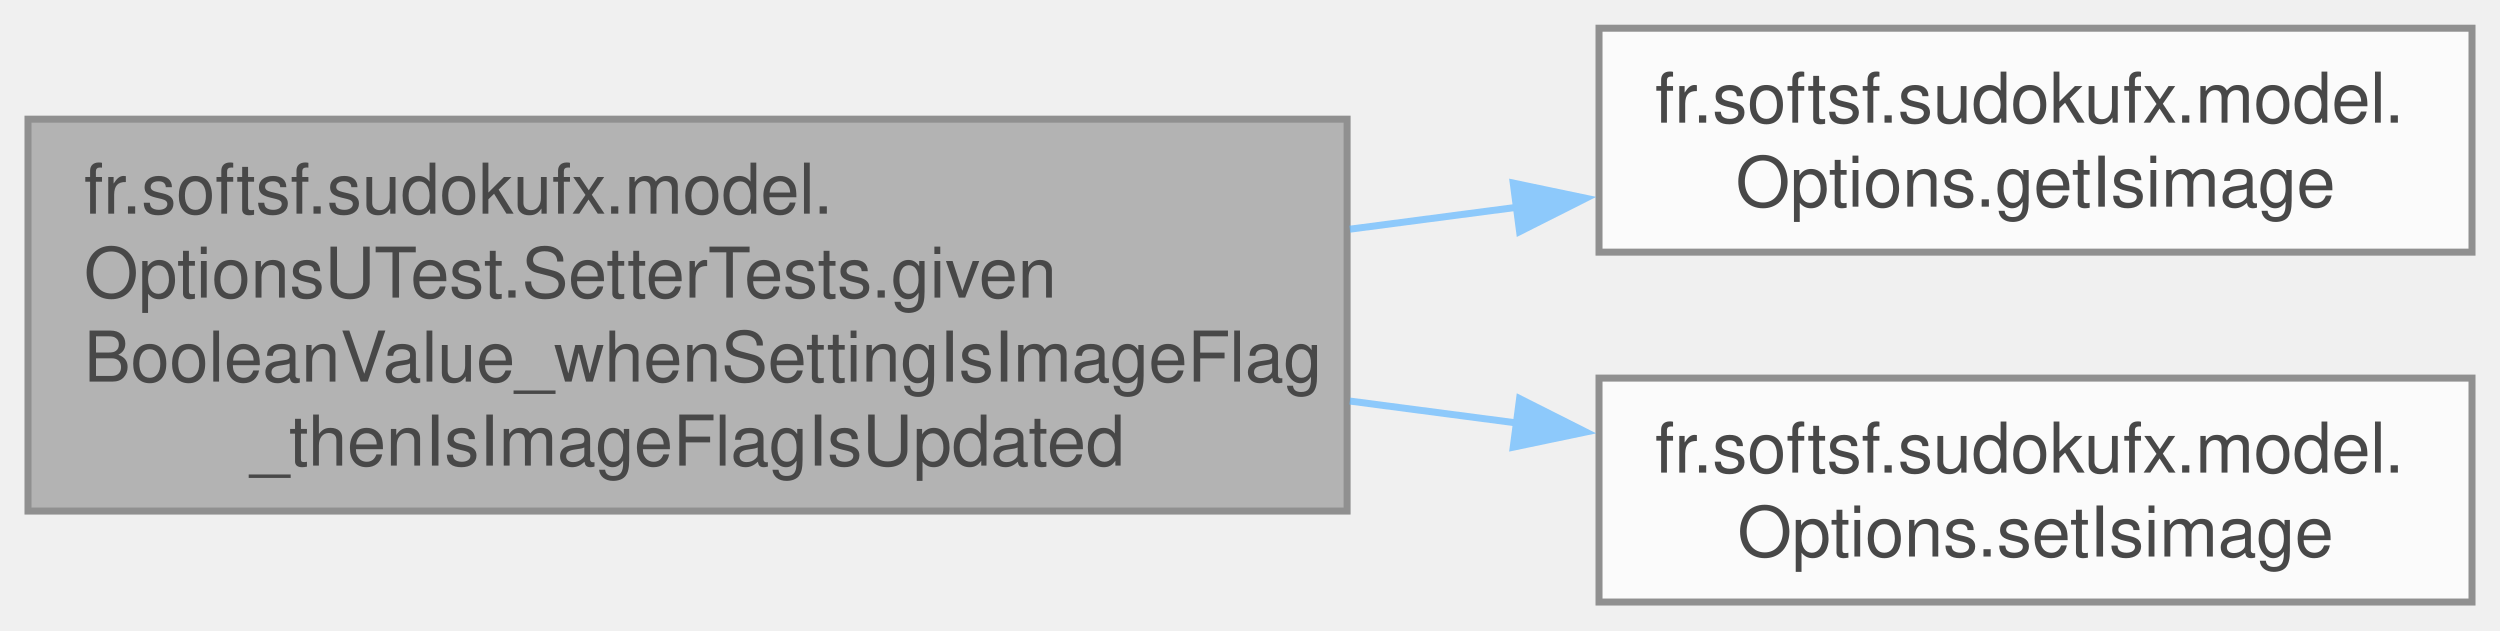
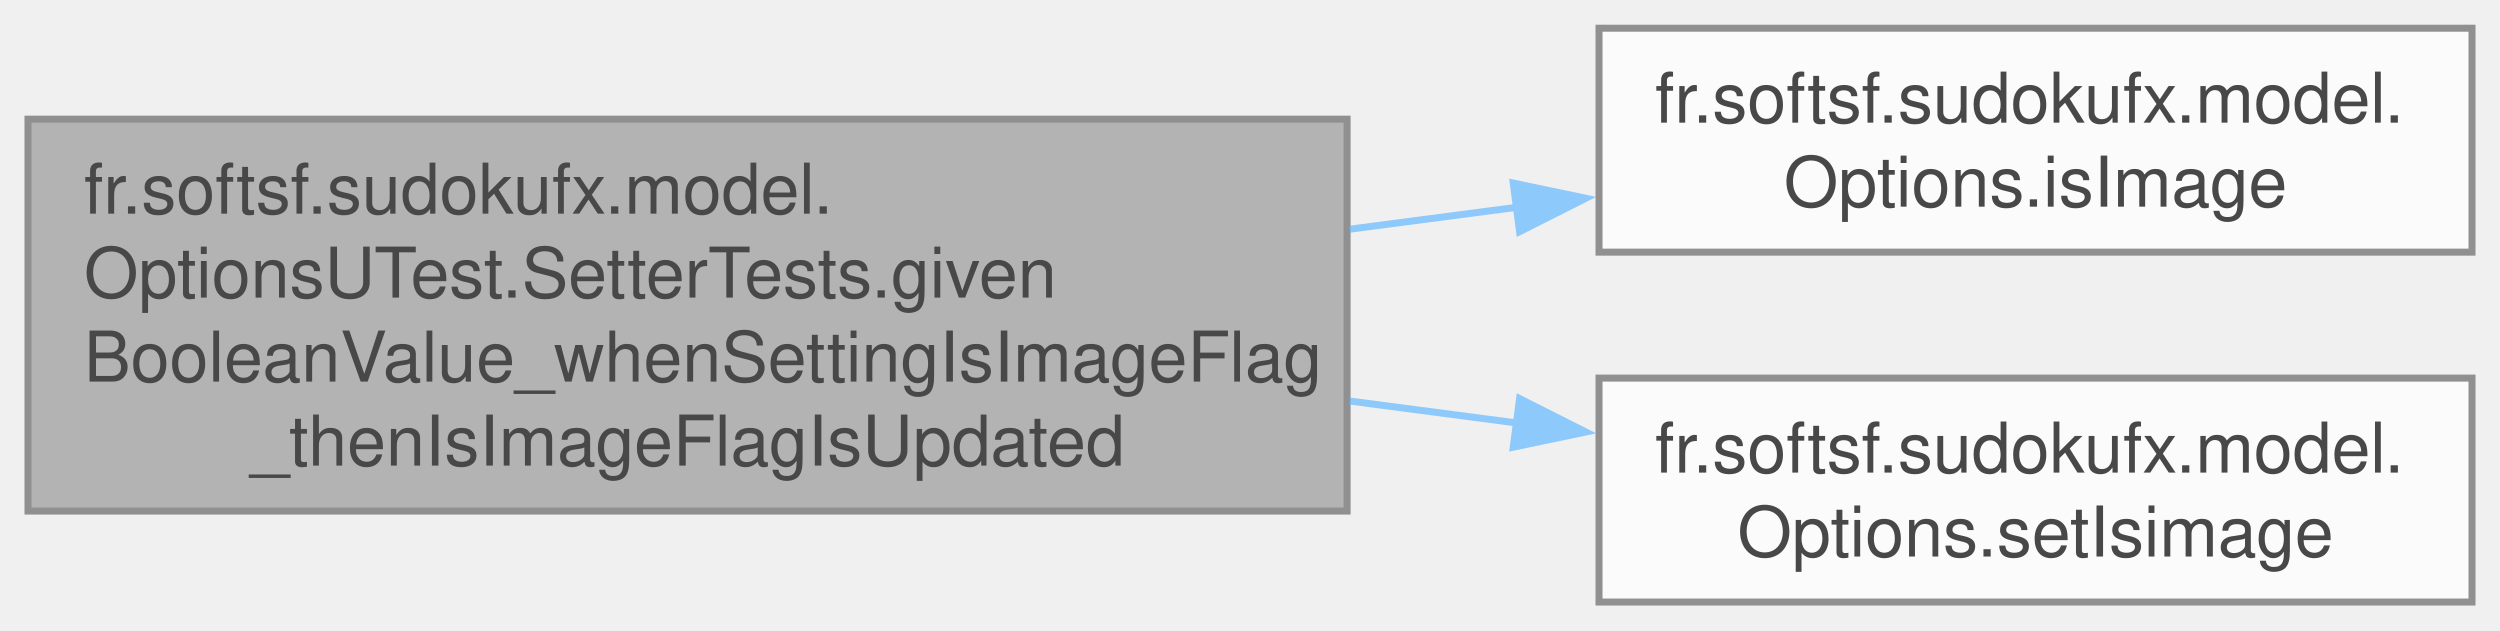
<svg xmlns="http://www.w3.org/2000/svg" xmlns:xlink="http://www.w3.org/1999/xlink" width="357pt" height="90pt" viewBox="0.00 0.00 357.25 90.00">
  <svg id="main" version="1.1" xml:space="preserve">
    <style type="text/css">
.node, .edge {opacity: 0.7;}
.node.selected, .edge.selected {opacity: 1;}
.edge:hover path { stroke: red; }
.edge:hover polygon { stroke: red; fill: red; }
</style>
    <svg id="graph" class="graph">
      <g id="graph0" class="graph" transform="scale(1 1) rotate(0) translate(4 86)">
        <g id="Node000001" class="node">
          <g id="a_Node000001">
            <a xlink:title=" ">
              <polygon fill="#999999" stroke="#666666" points="188.5,-69 0,-69 0,-13 188.5,-13 188.5,-69" />
              <text text-anchor="start" x="8" y="-55.5" font-family="Helvetica,sans-Serif" font-size="10.00">fr.softsf.sudokufx.model.</text>
              <text text-anchor="start" x="8" y="-43.5" font-family="Helvetica,sans-Serif" font-size="10.00">OptionsUTest.SetterTests.given</text>
              <text text-anchor="start" x="8" y="-31.5" font-family="Helvetica,sans-Serif" font-size="10.00">BooleanValue_whenSettingIsImageFlag</text>
              <text text-anchor="middle" x="94.25" y="-19.5" font-family="Helvetica,sans-Serif" font-size="10.00">_thenIsImageFlagIsUpdated</text>
            </a>
          </g>
        </g>
        <g id="Node000002" class="node">
          <g id="a_Node000002">
-             <a xlink:href="classfr_1_1softsf_1_1sudokufx_1_1model_1_1_options.html#af39b1fd8b548846a3f4a3af2f35a2880" target="_top" xlink:title=" ">
+             <a xlink:href="classfr_1_1softsf_1_1sudokufx_1_1model_1_1_options.html#aea3220dab61403b707a1b2c327916f63" target="_top" xlink:title=" ">
              <polygon fill="white" stroke="#666666" points="349.25,-82 224.5,-82 224.5,-50 349.25,-50 349.25,-82" />
              <text text-anchor="start" x="232.5" y="-68.5" font-family="Helvetica,sans-Serif" font-size="10.00">fr.softsf.sudokufx.model.</text>
-               <text text-anchor="middle" x="286.88" y="-56.5" font-family="Helvetica,sans-Serif" font-size="10.00">Options.getIsimage</text>
+               <text text-anchor="middle" x="286.88" y="-56.5" font-family="Helvetica,sans-Serif" font-size="10.00">Options.isImage</text>
            </a>
          </g>
        </g>
        <g id="edge1_Node000001_Node000002" class="edge">
          <g id="a_edge1_Node000001_Node000002">
            <a xlink:title=" ">
              <path fill="none" stroke="#63b8ff" d="M188.89,-53.28C196.92,-54.33 204.97,-55.39 212.81,-56.42" />
              <polygon fill="#63b8ff" stroke="#63b8ff" points="212.24,-59.87 222.61,-57.7 213.15,-52.93 212.24,-59.87" />
            </a>
          </g>
        </g>
        <g id="Node000003" class="node">
          <g id="a_Node000003">
            <a xlink:href="classfr_1_1softsf_1_1sudokufx_1_1model_1_1_options.html#a7b16588e7e41bd9f3f02e0cde38f4b80" target="_top" xlink:title=" ">
              <polygon fill="white" stroke="#666666" points="349.25,-32 224.5,-32 224.5,0 349.25,0 349.25,-32" />
              <text text-anchor="start" x="232.5" y="-18.5" font-family="Helvetica,sans-Serif" font-size="10.00">fr.softsf.sudokufx.model.</text>
              <text text-anchor="middle" x="286.88" y="-6.5" font-family="Helvetica,sans-Serif" font-size="10.00">Options.setIsimage</text>
            </a>
          </g>
        </g>
        <g id="edge2_Node000001_Node000003" class="edge">
          <g id="a_edge2_Node000001_Node000003">
            <a xlink:title=" ">
              <path fill="none" stroke="#63b8ff" d="M188.89,-28.72C196.92,-27.67 204.97,-26.61 212.81,-25.58" />
              <polygon fill="#63b8ff" stroke="#63b8ff" points="213.15,-29.07 222.61,-24.3 212.24,-22.13 213.15,-29.07" />
            </a>
          </g>
        </g>
      </g>
    </svg>
  </svg>
  <style type="text/css">

[data-mouse-over-selected='false'] { opacity: 0.7; }
[data-mouse-over-selected='true']  { opacity: 1.0; }

</style>
</svg>
